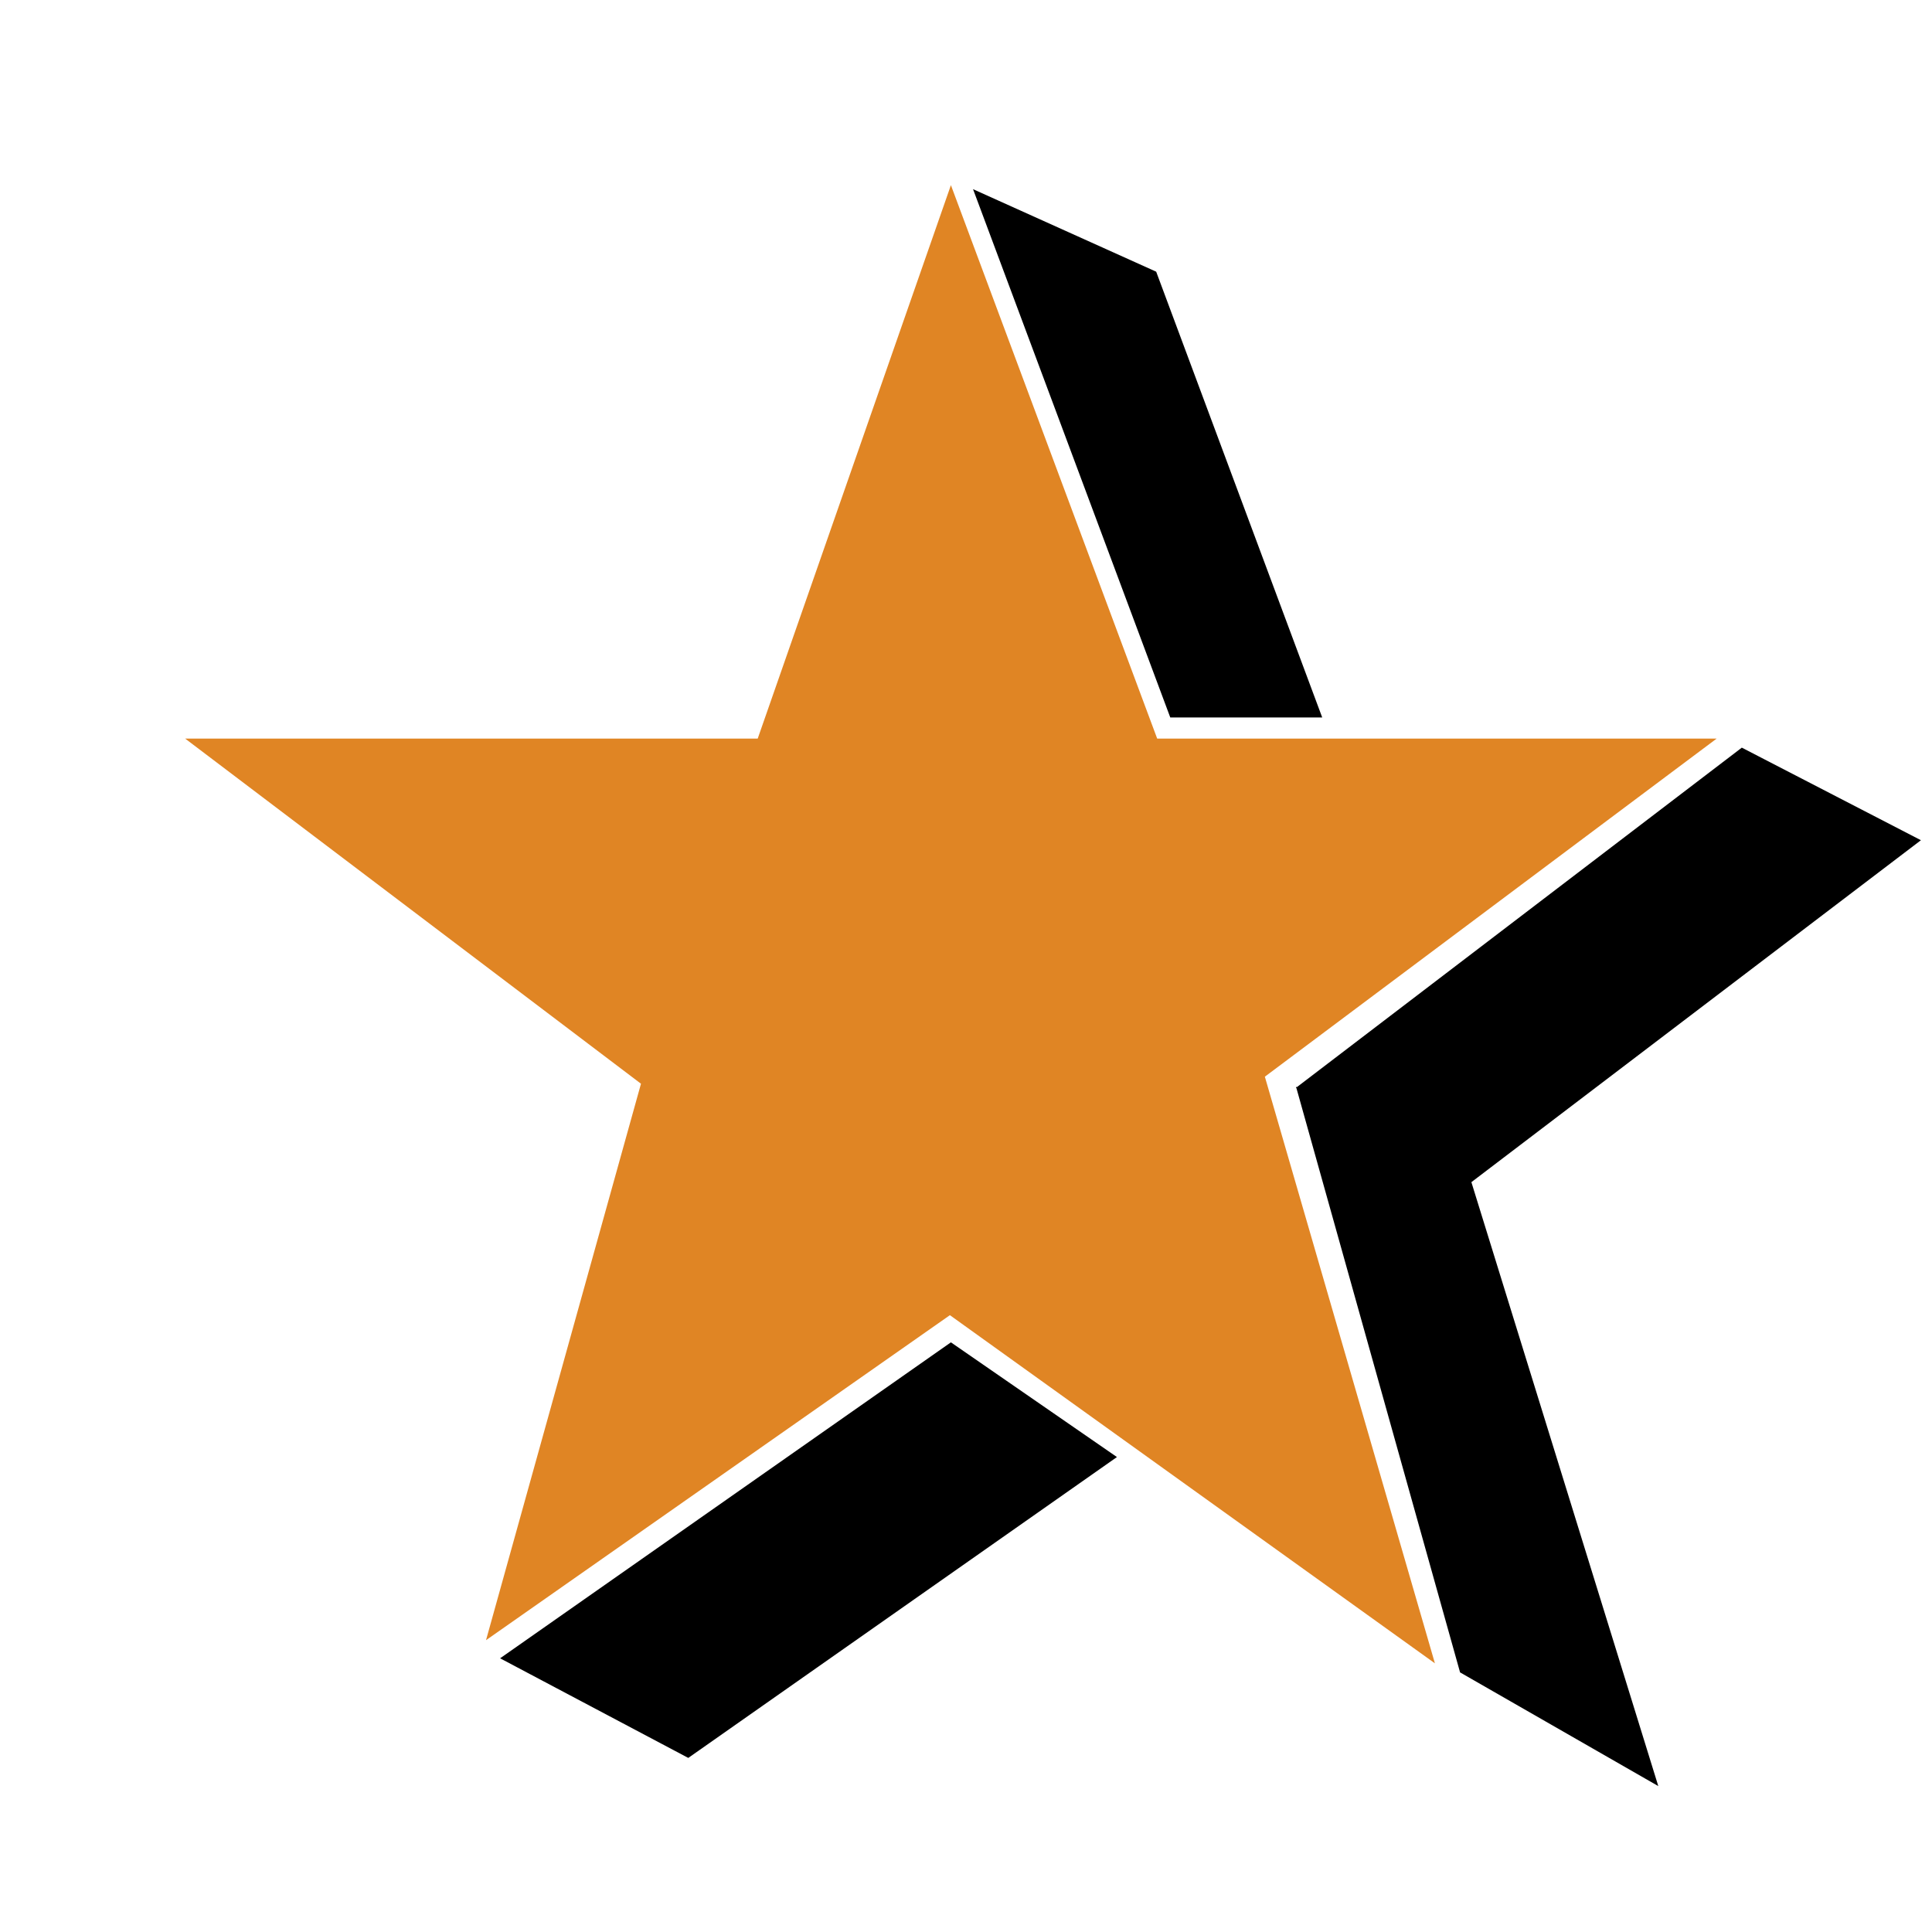
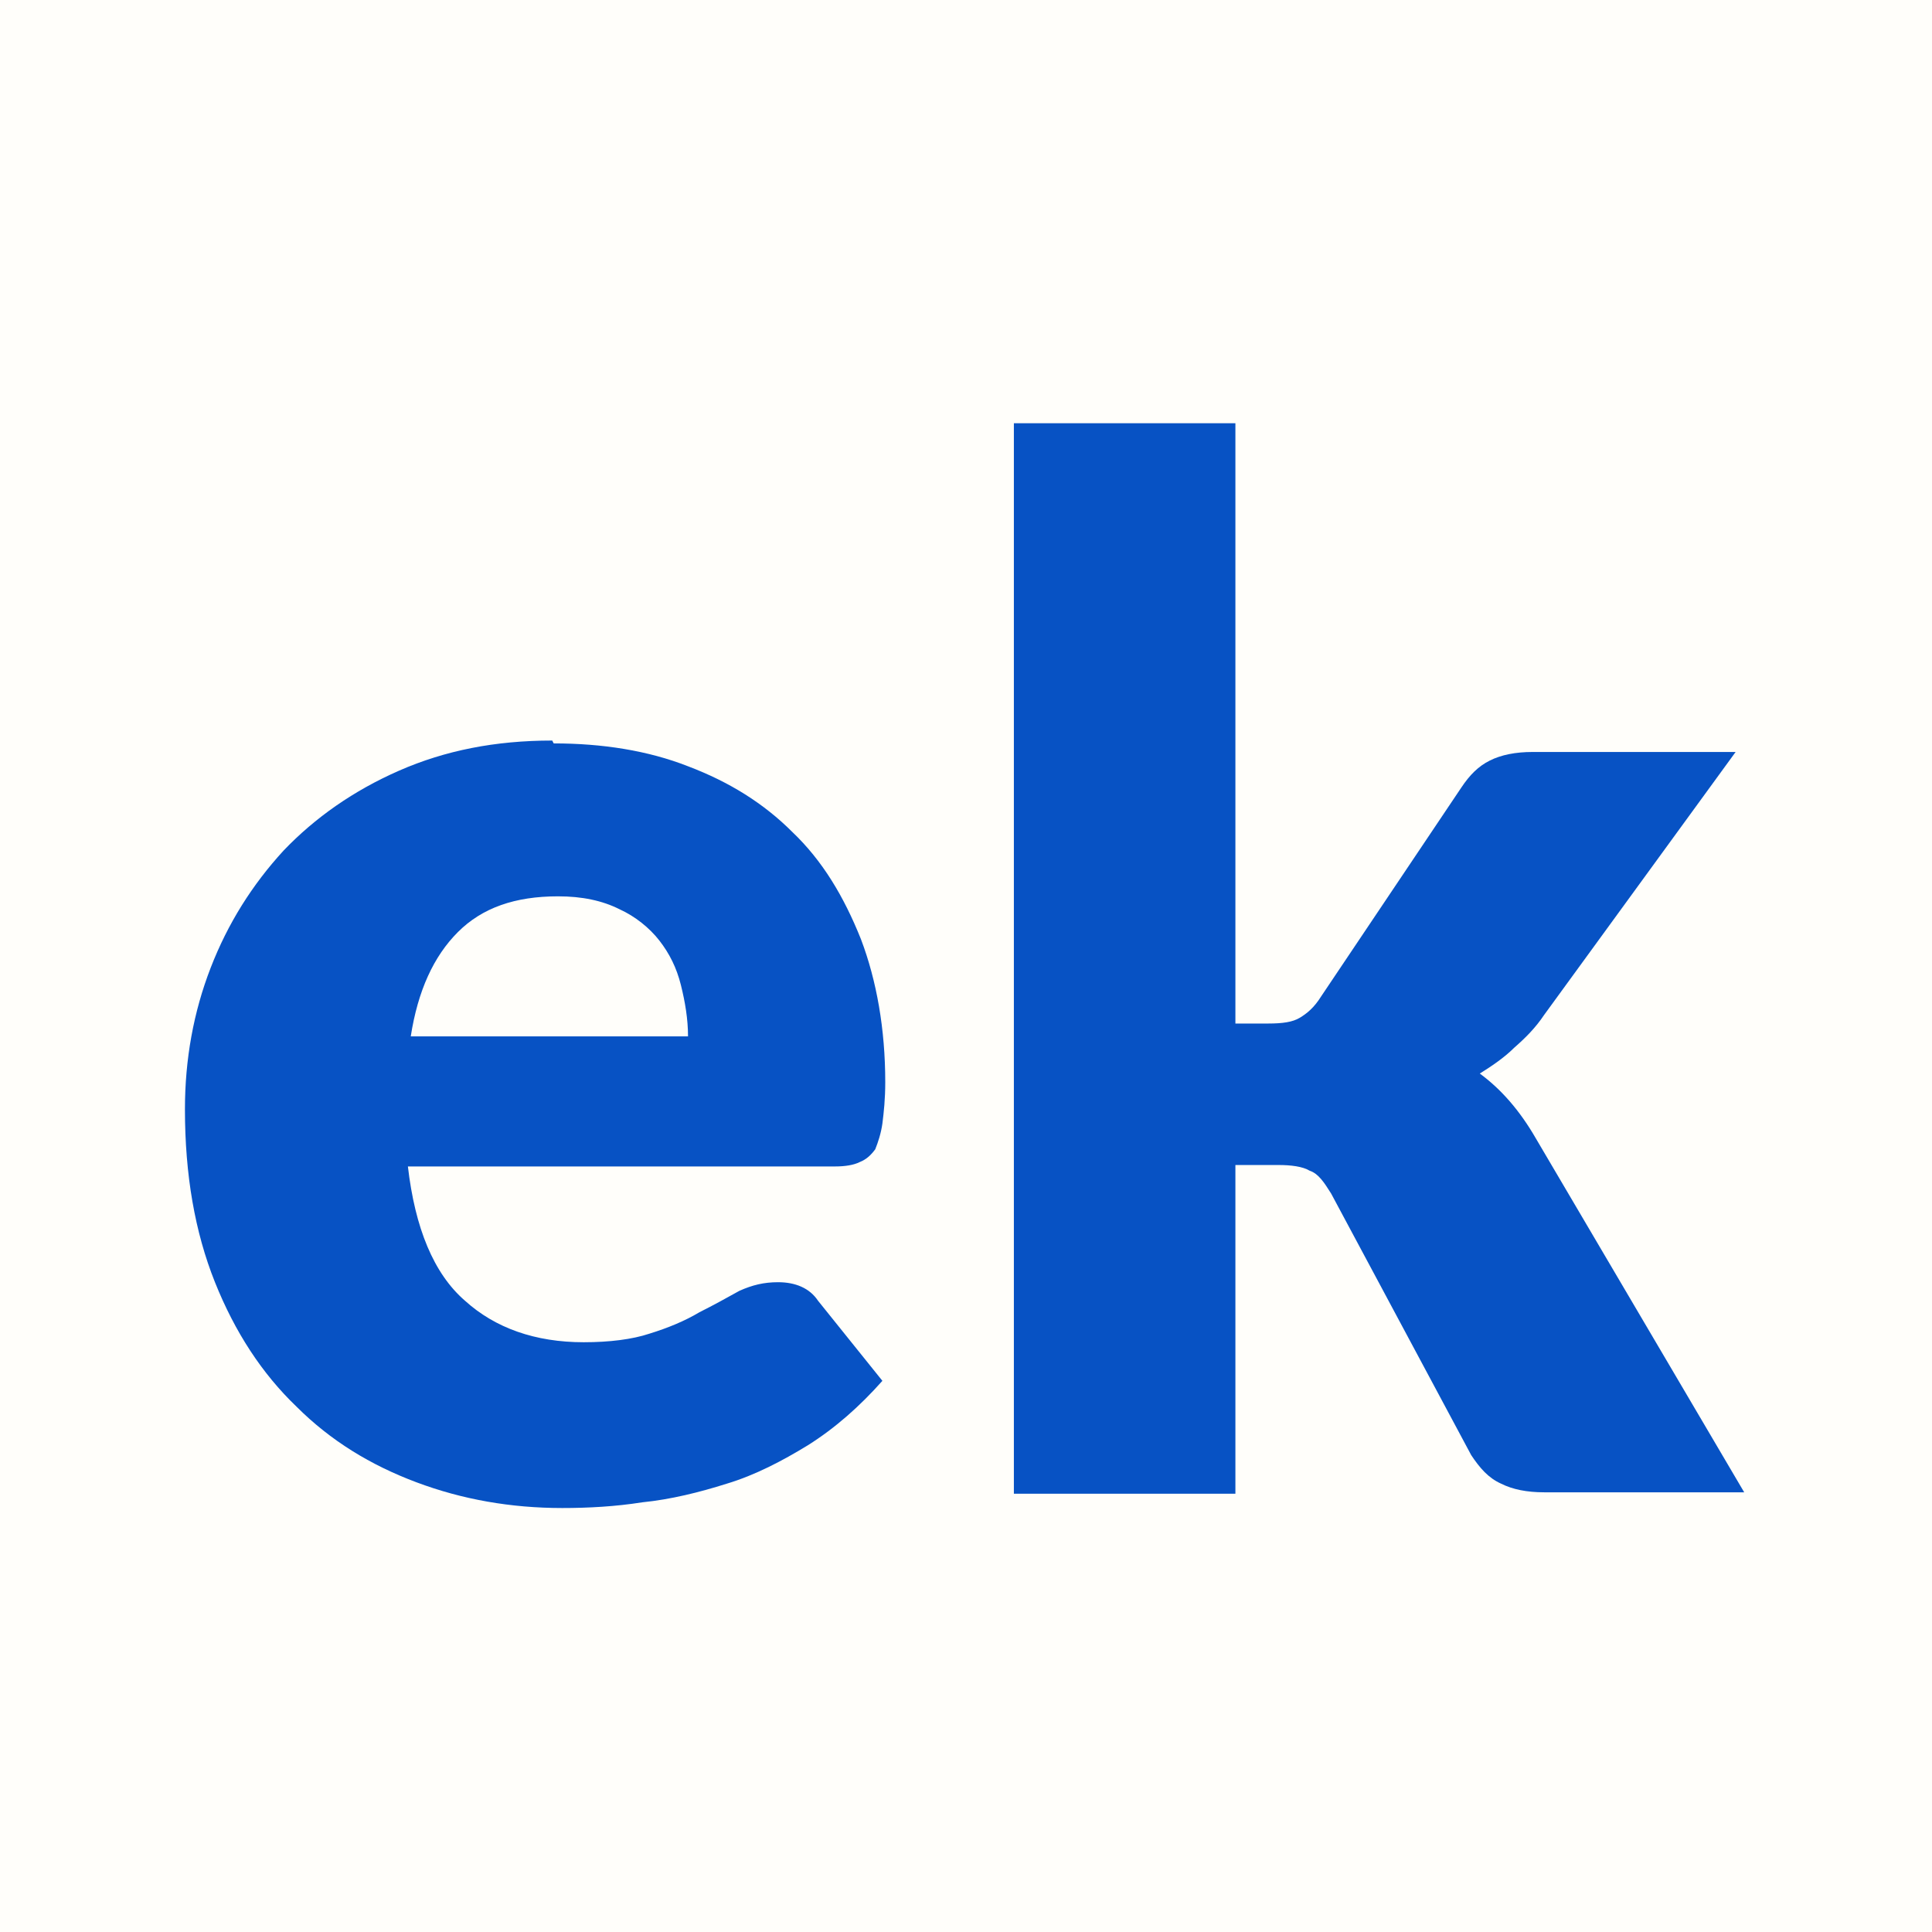
- <svg xmlns="http://www.w3.org/2000/svg" xml:space="preserve" viewBox="0 0 192 192">
-   <path fill="#e08524" d="M75.3 73.4H18.4l45.3 34.3L48.3 163l46.1-32.3 48.2 34.6-16.9-58.3 44.9-33.6H115l-20.5-55-19.2 55z" />
-   <path d="m96.7 18.8 18.2 8.2 16.5 44.3h-15.1L96.7 18.8zm-47 146 18.7 9.9 42.6-29.9-16.5-11.4-44.8 31.4zm79.1-56.8 17.4 9.4 18.6 60.1-19.7-11.3-16.3-58.2z" />
-   <path d="m173.1 74.3 17.8 9.2-44.7 34-17.4-9.4 44.3-33.8z" />
+ <svg xmlns="http://www.w3.org/2000/svg" width="100%" height="100%" viewBox="0 0 500 500" version="1.1" xml:space="preserve" style="fill-rule:evenodd;clip-rule:evenodd;stroke-linejoin:round;stroke-miterlimit:2;">
+   <rect x="0" y="0" width="500" height="500" style="fill:#fffefa;" />
+   <g transform="matrix(7.397533,0,0,7.397533,-4485.368,-5939.966)">
+     <g>
+       <g transform="matrix(50,0,0,50,611.603,855.2734)">
+         <path d="M0.282,-0.526c0.034,0 0.066,0.005 0.094,0.016c0.029,0.011 0.053,0.026 0.073,0.046c0.021,0.02 0.036,0.045 0.048,0.075c0.011,0.029 0.017,0.063 0.017,0.1c0,0.012 -0.001,0.021 -0.002,0.029c-0.001,0.007 -0.003,0.013 -0.005,0.018c-0.003,0.004 -0.006,0.007 -0.011,0.009c-0.004,0.002 -0.01,0.003 -0.017,0.003l-0.299,0c0.005,0.043 0.018,0.075 0.04,0.094c0.021,0.019 0.049,0.029 0.083,0.029c0.018,0 0.034,-0.002 0.046,-0.006c0.013,-0.004 0.025,-0.009 0.035,-0.015c0.01,-0.005 0.019,-0.01 0.028,-0.015c0.009,-0.004 0.017,-0.006 0.027,-0.006c0.012,0 0.022,0.004 0.028,0.013l0.045,0.056c-0.016,0.018 -0.033,0.033 -0.052,0.045c-0.018,0.011 -0.037,0.021 -0.057,0.027c-0.019,0.006 -0.039,0.011 -0.059,0.013c-0.019,0.003 -0.038,0.004 -0.056,0.004c-0.036,0 -0.07,-0.006 -0.102,-0.018c-0.032,-0.012 -0.06,-0.029 -0.084,-0.053c-0.024,-0.023 -0.043,-0.052 -0.057,-0.087c-0.014,-0.035 -0.021,-0.075 -0.021,-0.121c0,-0.035 0.006,-0.068 0.018,-0.099c0.012,-0.031 0.029,-0.058 0.051,-0.082c0.022,-0.023 0.049,-0.042 0.081,-0.056c0.032,-0.014 0.067,-0.021 0.107,-0.021Zm0.003,0.107c-0.03,0 -0.053,0.008 -0.07,0.025c-0.017,0.017 -0.028,0.041 -0.033,0.073l0.194,0c0,-0.012 -0.002,-0.024 -0.005,-0.036c-0.003,-0.012 -0.008,-0.022 -0.015,-0.031c-0.007,-0.009 -0.017,-0.017 -0.028,-0.022c-0.012,-0.006 -0.026,-0.009 -0.043,-0.009Z" style="fill:#0752c4;fill-rule:nonzero;" />
+       </g>
+       <g transform="matrix(50,0,0,50,638.803,855.2734)">
+         <path d="M0.215,-0.749l0,0.419l0.023,0c0.01,0 0.017,-0.001 0.022,-0.004c0.005,-0.003 0.01,-0.007 0.015,-0.015l0.098,-0.146c0.006,-0.009 0.012,-0.015 0.02,-0.019c0.008,-0.004 0.018,-0.006 0.03,-0.006l0.142,0l-0.134,0.184c-0.006,0.009 -0.013,0.016 -0.021,0.023c-0.007,0.007 -0.016,0.013 -0.024,0.018c0.015,0.011 0.028,0.026 0.039,0.045l0.146,0.248l-0.14,-0c-0.012,-0 -0.022,-0.002 -0.03,-0.006c-0.009,-0.004 -0.015,-0.011 -0.021,-0.02l-0.098,-0.183c-0.005,-0.008 -0.009,-0.014 -0.015,-0.016c-0.005,-0.003 -0.013,-0.004 -0.022,-0.004l-0.03,0l0,0.23l-0.155,-0l0,-0.749l0.155,0Z" style="fill:#0752c4;fill-rule:nonzero;" />
+       </g>
+     </g>
+   </g>
</svg>
